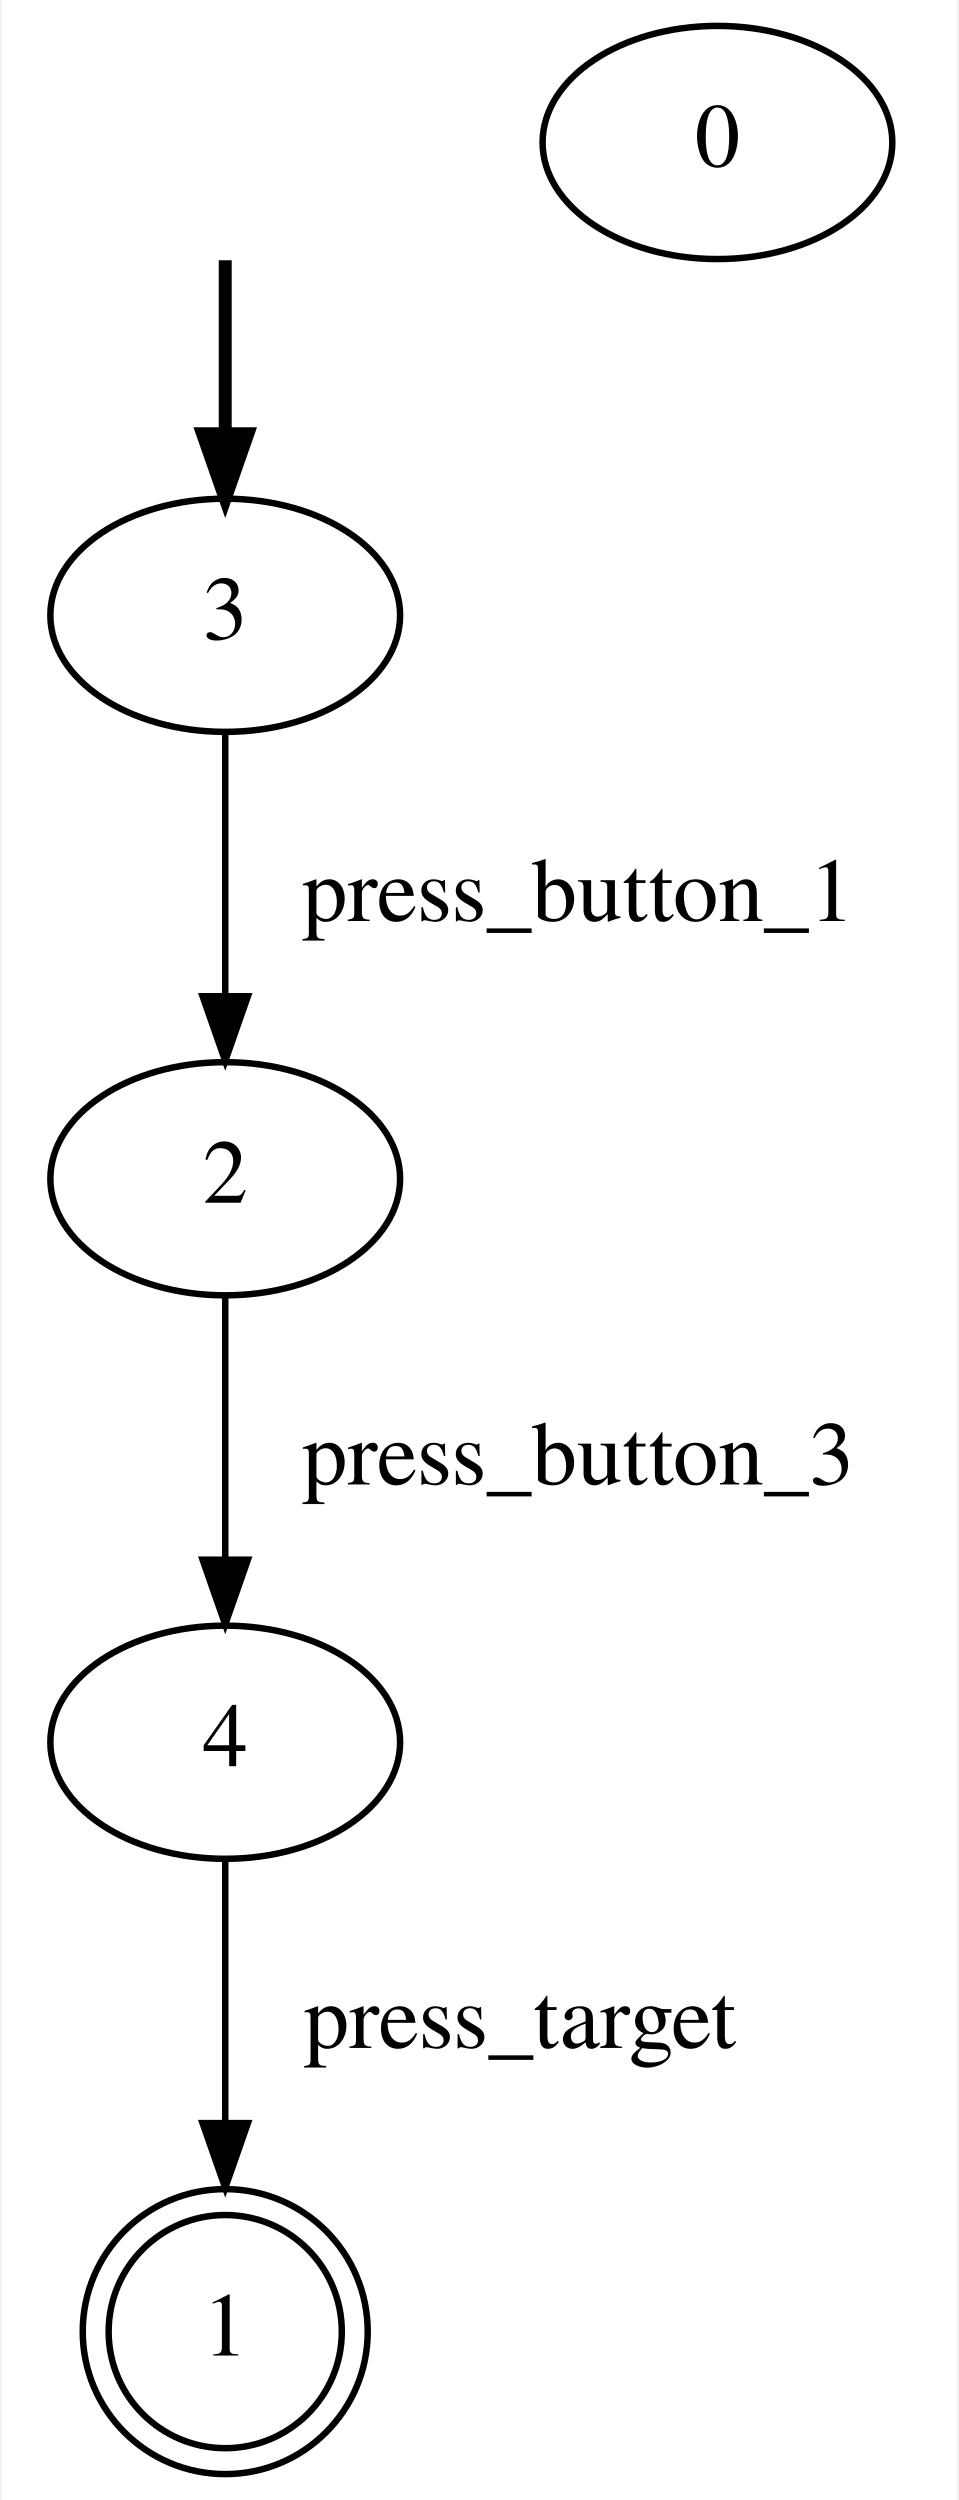
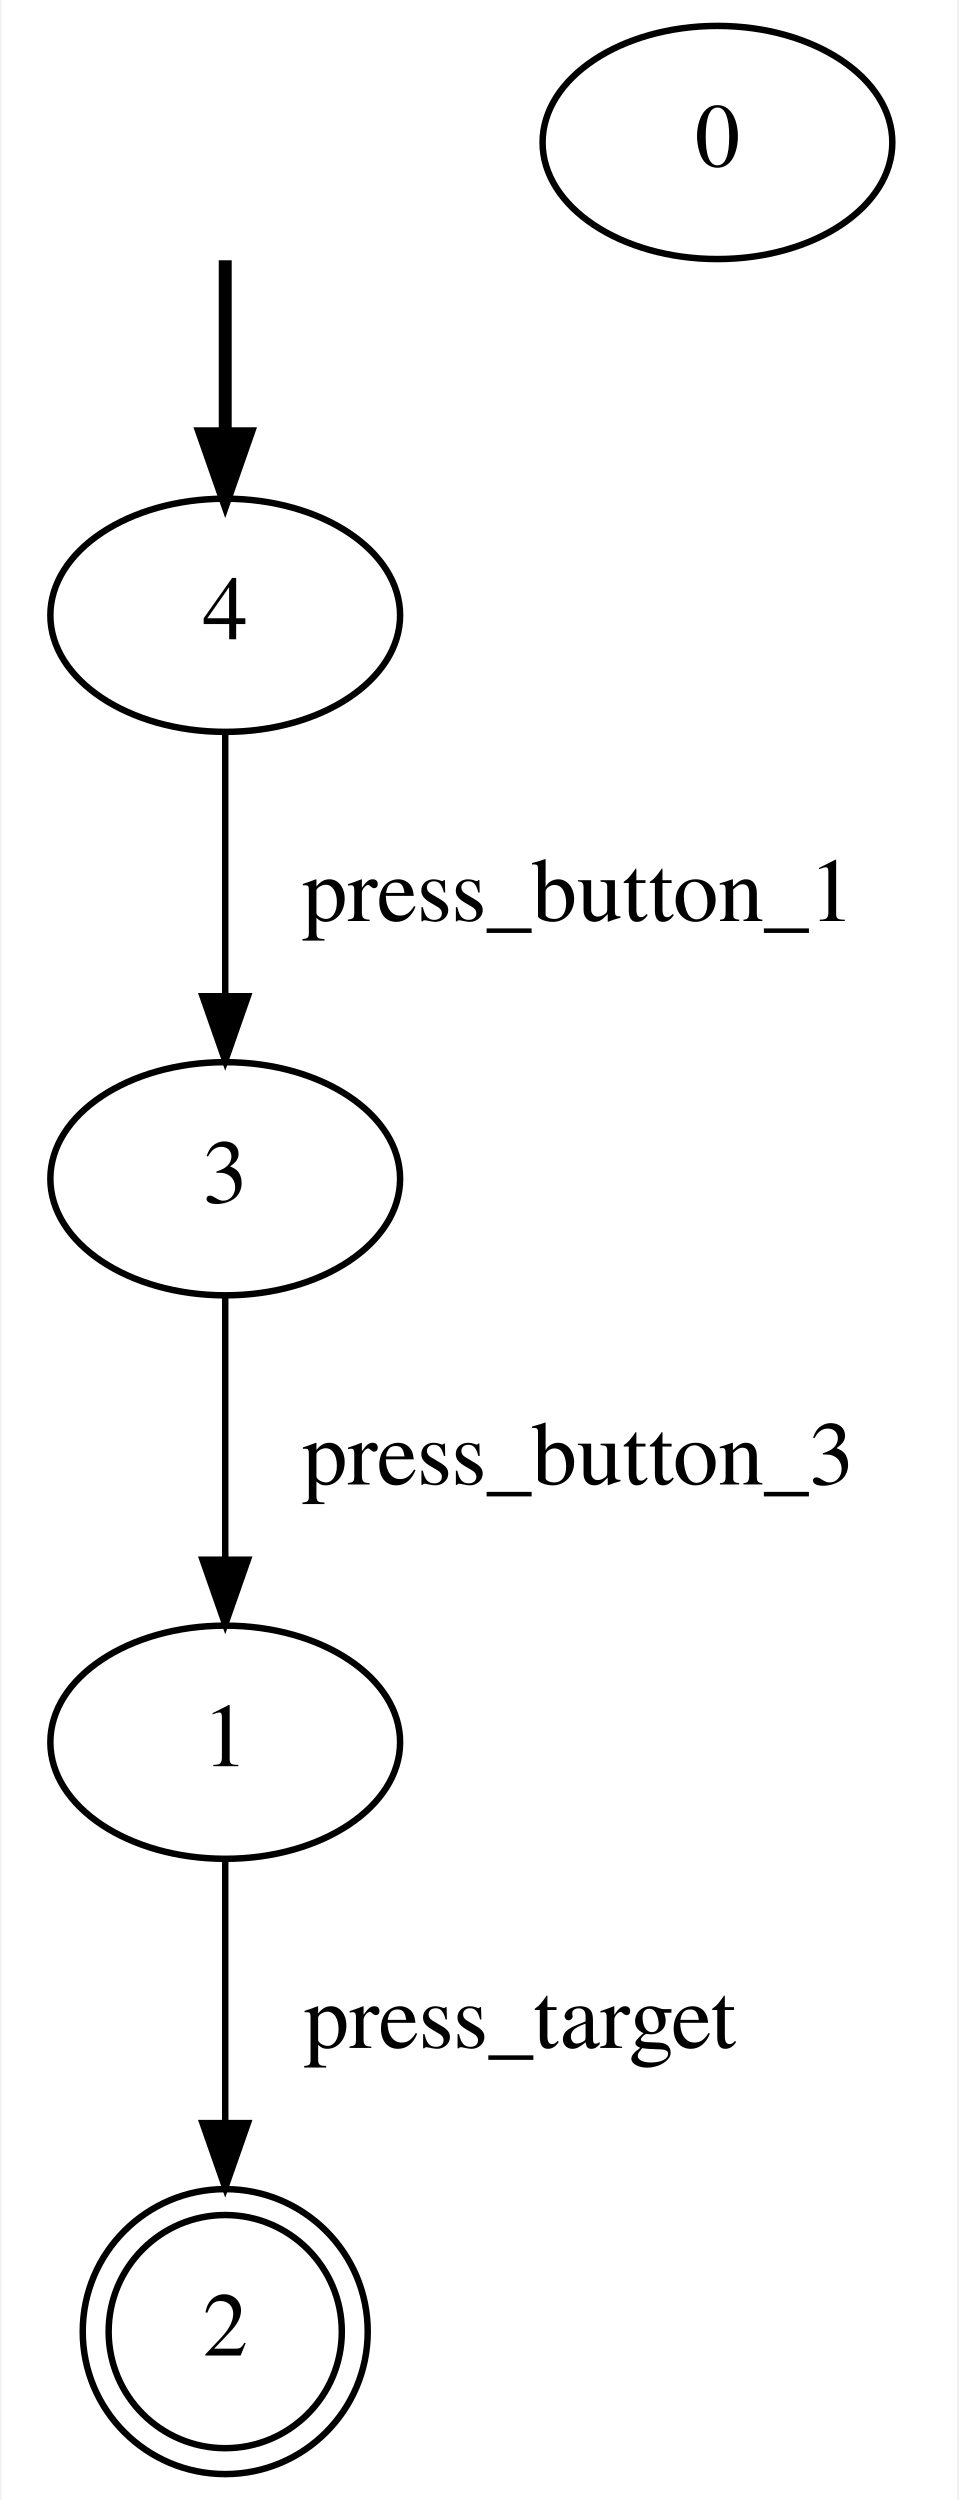
<svg xmlns="http://www.w3.org/2000/svg" width="148pt" height="386pt" viewBox="0.00 0.00 147.55 386.00">
  <g id="graph0" class="graph" transform="scale(1 1) rotate(0) translate(4 382)">
    <polygon fill="white" stroke="transparent" points="-4,4 -4,-382 143.55,-382 143.55,4 -4,4" />
    <g id="node1" class="node">
</g>
-     <g id="node5" class="node">
+     <g id="node6" class="node">
      <ellipse fill="none" stroke="black" cx="30.55" cy="-287" rx="27" ry="18" />
-       <text text-anchor="middle" x="30.55" y="-283.3" font-family="Times,serif" font-size="14.00">3</text>
+       <text text-anchor="middle" x="30.55" y="-283.3" font-family="Times,serif" font-size="14.00">4</text>
    </g>
    <g id="edge1" class="edge">
      <path fill="none" stroke="black" stroke-width="2" d="M30.55,-341.81C30.55,-333.79 30.55,-324.05 30.55,-315.07" />
      <polygon fill="black" stroke="black" stroke-width="2" points="34.05,-315.03 30.55,-305.03 27.05,-315.03 34.05,-315.03" />
    </g>
    <g id="node2" class="node">
      <ellipse fill="none" stroke="black" cx="106.55" cy="-360" rx="27" ry="18" />
      <text text-anchor="middle" x="106.55" y="-356.3" font-family="Times,serif" font-size="14.00">0</text>
    </g>
    <g id="node3" class="node">
+       <ellipse fill="none" stroke="black" cx="30.55" cy="-113" rx="27" ry="18" />
+       <text text-anchor="middle" x="30.55" y="-109.3" font-family="Times,serif" font-size="14.00">1</text>
+     </g>
+     <g id="node4" class="node">
      <ellipse fill="none" stroke="black" cx="30.55" cy="-22" rx="18" ry="18" />
      <ellipse fill="none" stroke="black" cx="30.55" cy="-22" rx="22" ry="22" />
-       <text text-anchor="middle" x="30.55" y="-18.3" font-family="Times,serif" font-size="14.00">1</text>
-     </g>
-     <g id="node4" class="node">
-       <ellipse fill="none" stroke="black" cx="30.55" cy="-200" rx="27" ry="18" />
-       <text text-anchor="middle" x="30.55" y="-196.3" font-family="Times,serif" font-size="14.00">2</text>
-     </g>
-     <g id="node6" class="node">
-       <ellipse fill="none" stroke="black" cx="30.55" cy="-113" rx="27" ry="18" />
-       <text text-anchor="middle" x="30.55" y="-109.3" font-family="Times,serif" font-size="14.00">4</text>
+       <text text-anchor="middle" x="30.55" y="-18.3" font-family="Times,serif" font-size="14.00">2</text>
    </g>
    <g id="edge2" class="edge">
+       <path fill="none" stroke="black" d="M30.55,-94.84C30.55,-83.44 30.55,-68.13 30.55,-54.58" />
+       <polygon fill="black" stroke="black" points="34.05,-54.19 30.55,-44.19 27.05,-54.19 34.05,-54.19" />
+       <text text-anchor="middle" x="76.05" y="-65.8" font-family="Times,serif" font-size="14.00">press_target</text>
+     </g>
+     <g id="node5" class="node">
+       <ellipse fill="none" stroke="black" cx="30.55" cy="-200" rx="27" ry="18" />
+       <text text-anchor="middle" x="30.55" y="-196.3" font-family="Times,serif" font-size="14.00">3</text>
+     </g>
+     <g id="edge3" class="edge">
      <path fill="none" stroke="black" d="M30.55,-181.8C30.55,-170.16 30.55,-154.55 30.55,-141.24" />
      <polygon fill="black" stroke="black" points="34.05,-141.18 30.55,-131.18 27.05,-141.18 34.05,-141.18" />
      <text text-anchor="middle" x="85.05" y="-152.8" font-family="Times,serif" font-size="14.00">press_button_3</text>
    </g>
-     <g id="edge3" class="edge">
+     <g id="edge4" class="edge">
      <path fill="none" stroke="black" d="M30.55,-268.8C30.55,-257.16 30.55,-241.55 30.55,-228.24" />
      <polygon fill="black" stroke="black" points="34.05,-228.18 30.55,-218.18 27.05,-228.18 34.05,-228.18" />
      <text text-anchor="middle" x="85.05" y="-239.8" font-family="Times,serif" font-size="14.00">press_button_1</text>
    </g>
-     <g id="edge4" class="edge">
-       <path fill="none" stroke="black" d="M30.55,-94.84C30.55,-83.44 30.55,-68.13 30.55,-54.58" />
-       <polygon fill="black" stroke="black" points="34.05,-54.19 30.55,-44.19 27.05,-54.19 34.05,-54.19" />
-       <text text-anchor="middle" x="76.05" y="-65.8" font-family="Times,serif" font-size="14.00">press_target</text>
-     </g>
  </g>
</svg>
